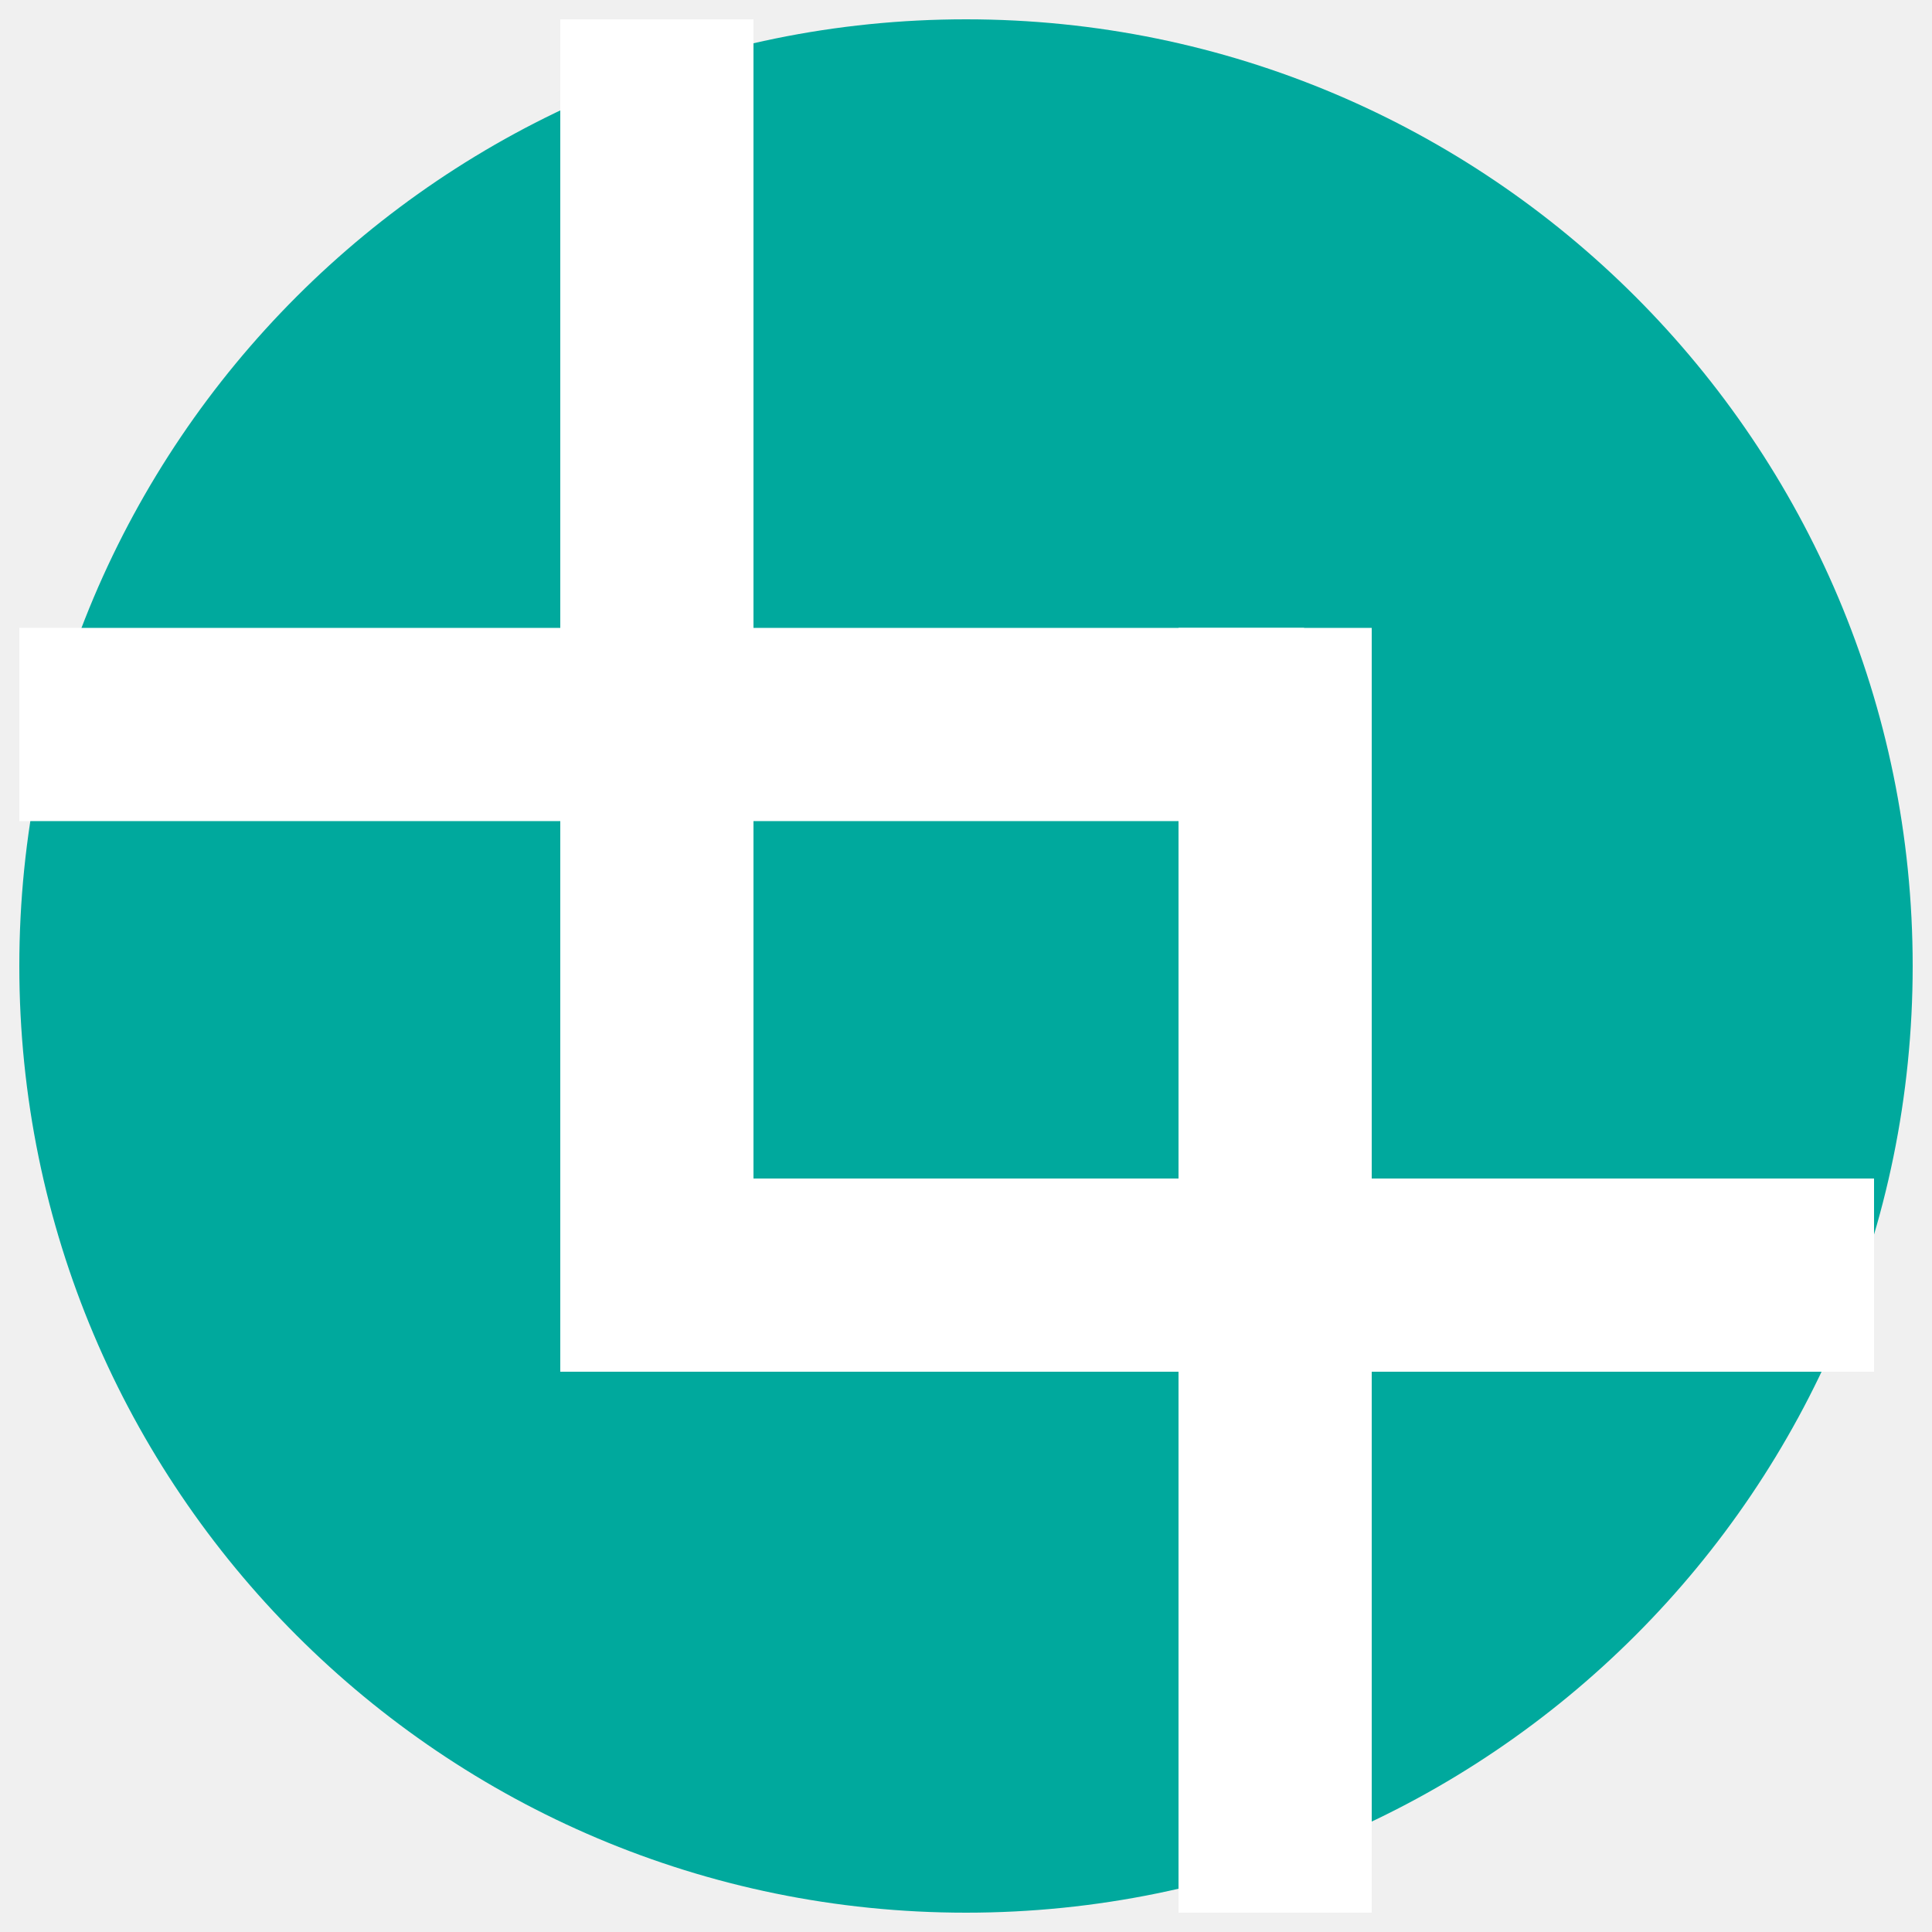
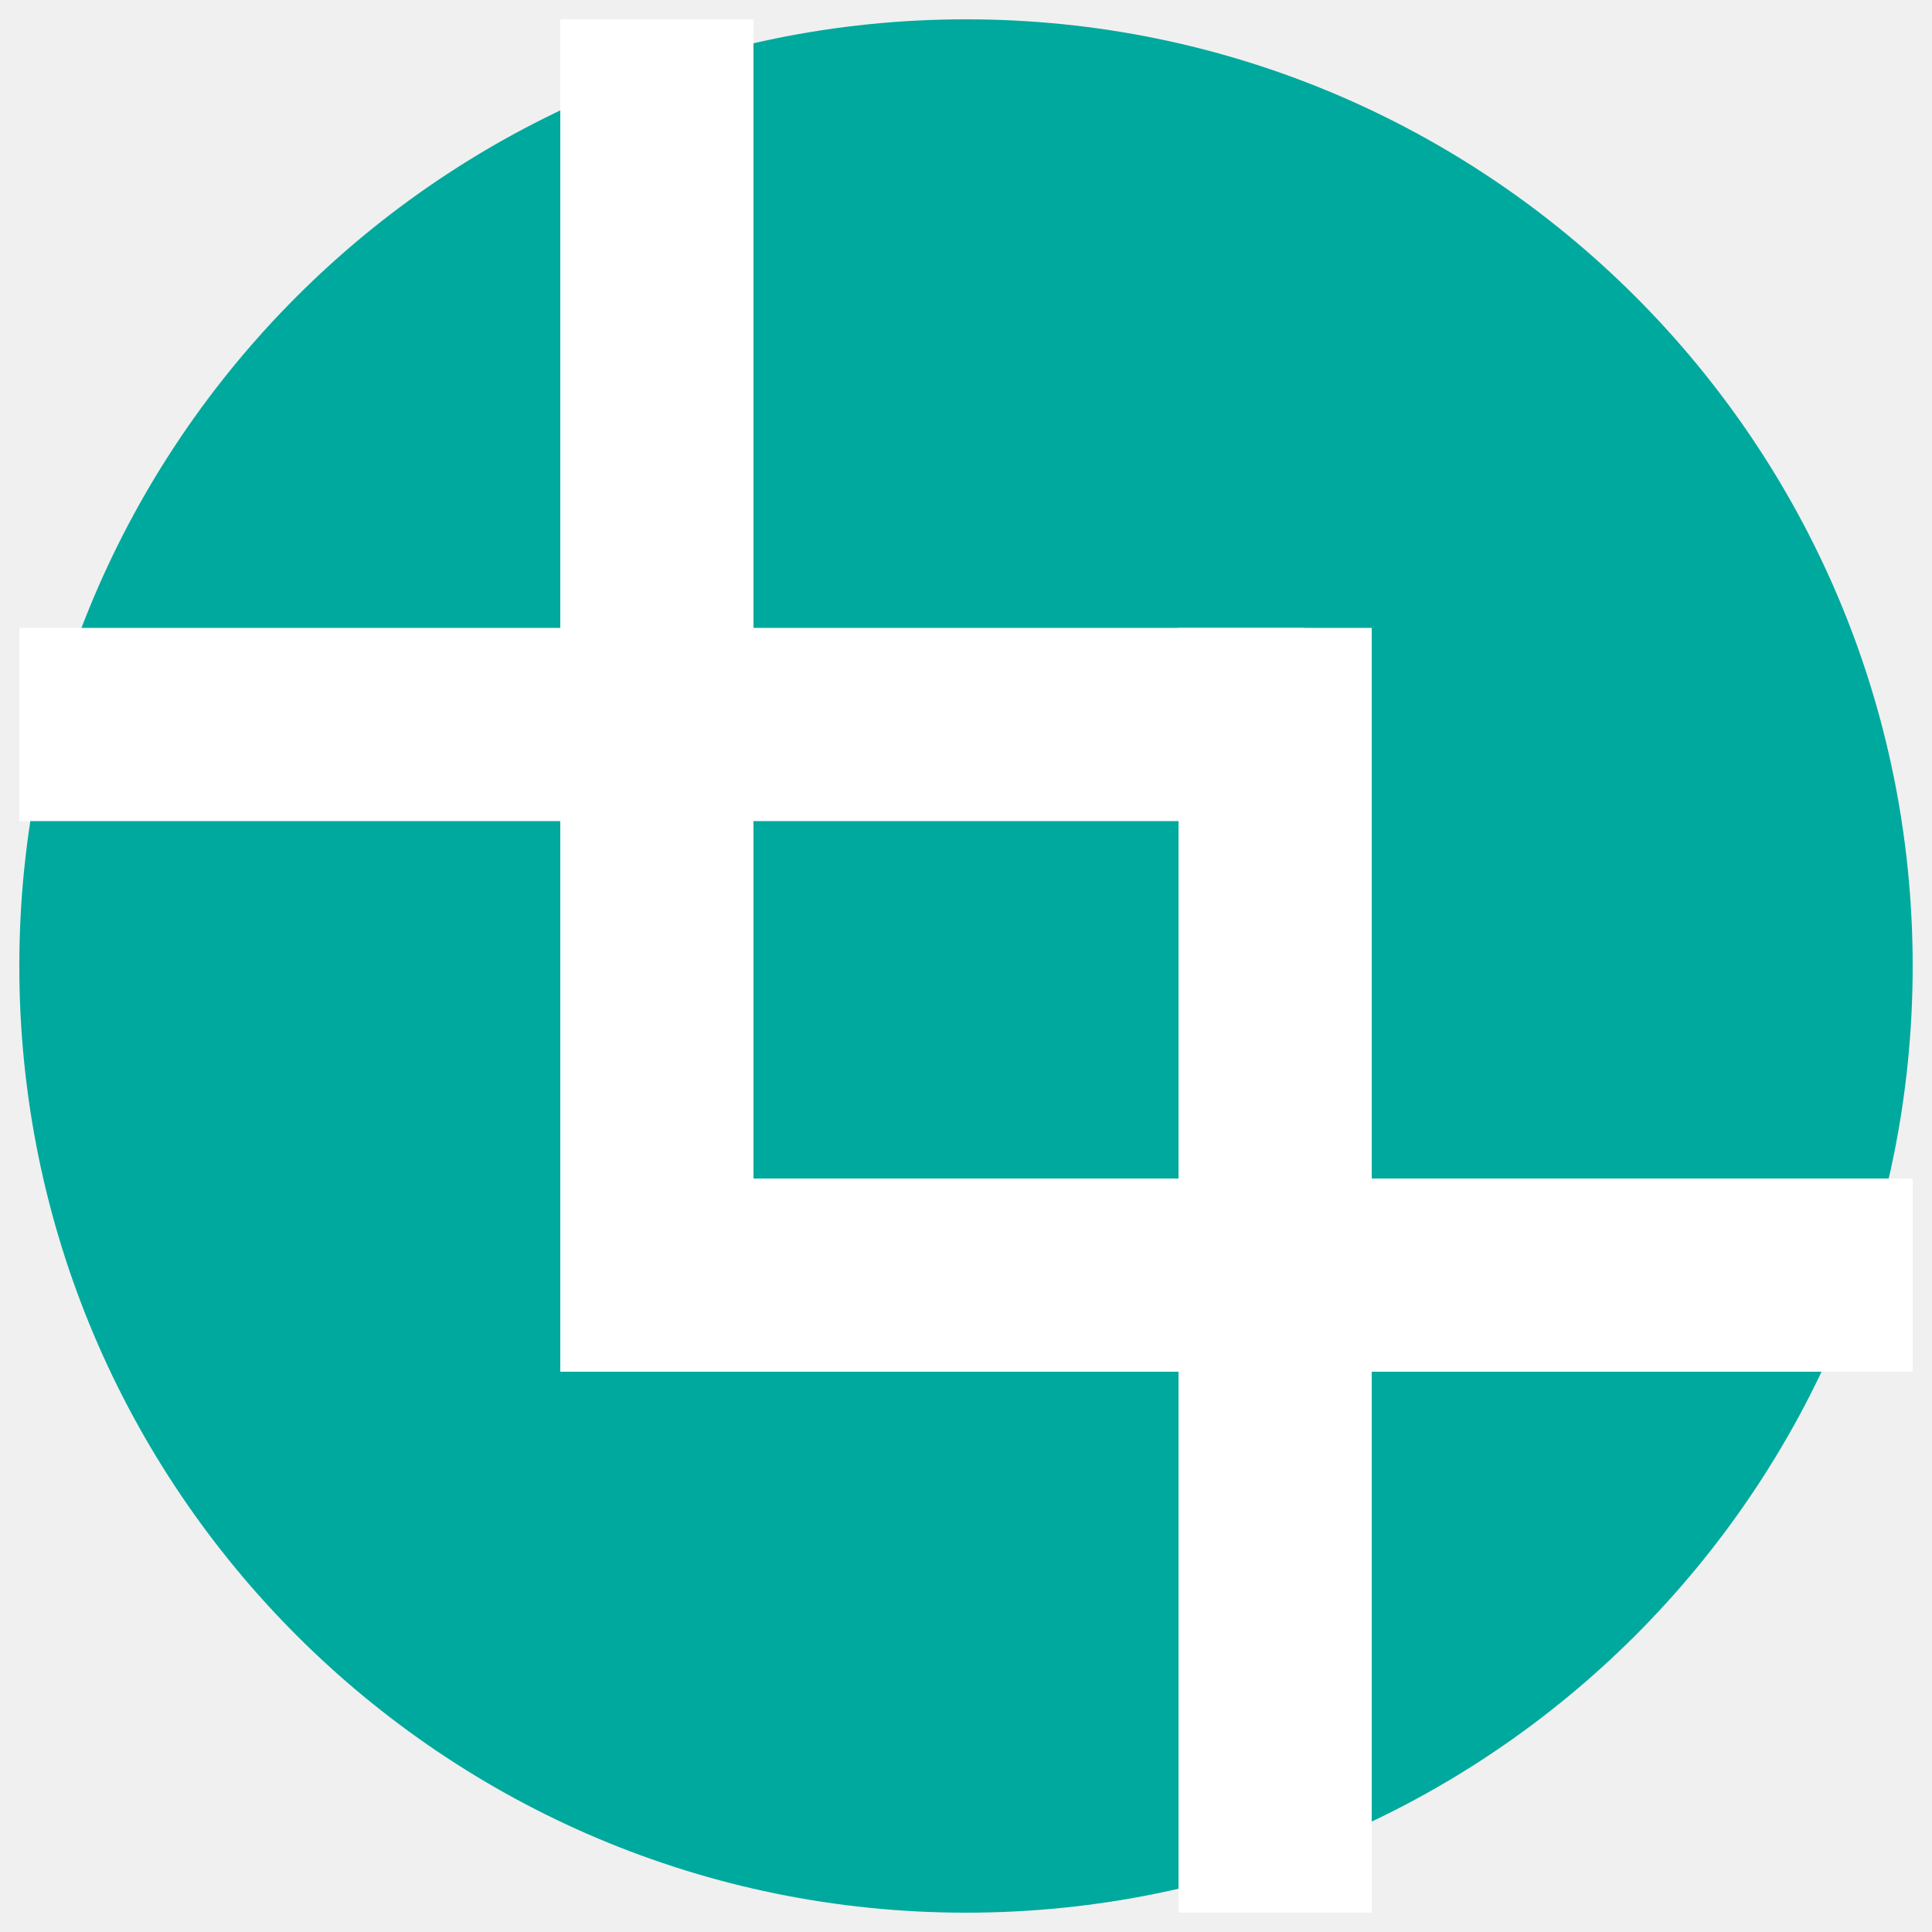
<svg xmlns="http://www.w3.org/2000/svg" viewBox="0 0 200 200" width="512" height="512">
  <circle cx="100" cy="100" r="98" fill="#00A99D" />
  <rect x="2" y="65" width="133" height="20" fill="white" />
  <rect x="58" y="2" width="20" height="133" fill="white" />
-   <rect x="58" y="122" width="136" height="20" fill="white" />
+   <rect x="58" y="122" width="140" height="20" fill="white" />
  <rect x="122" y="65" width="20" height="133" fill="white" />
</svg>
